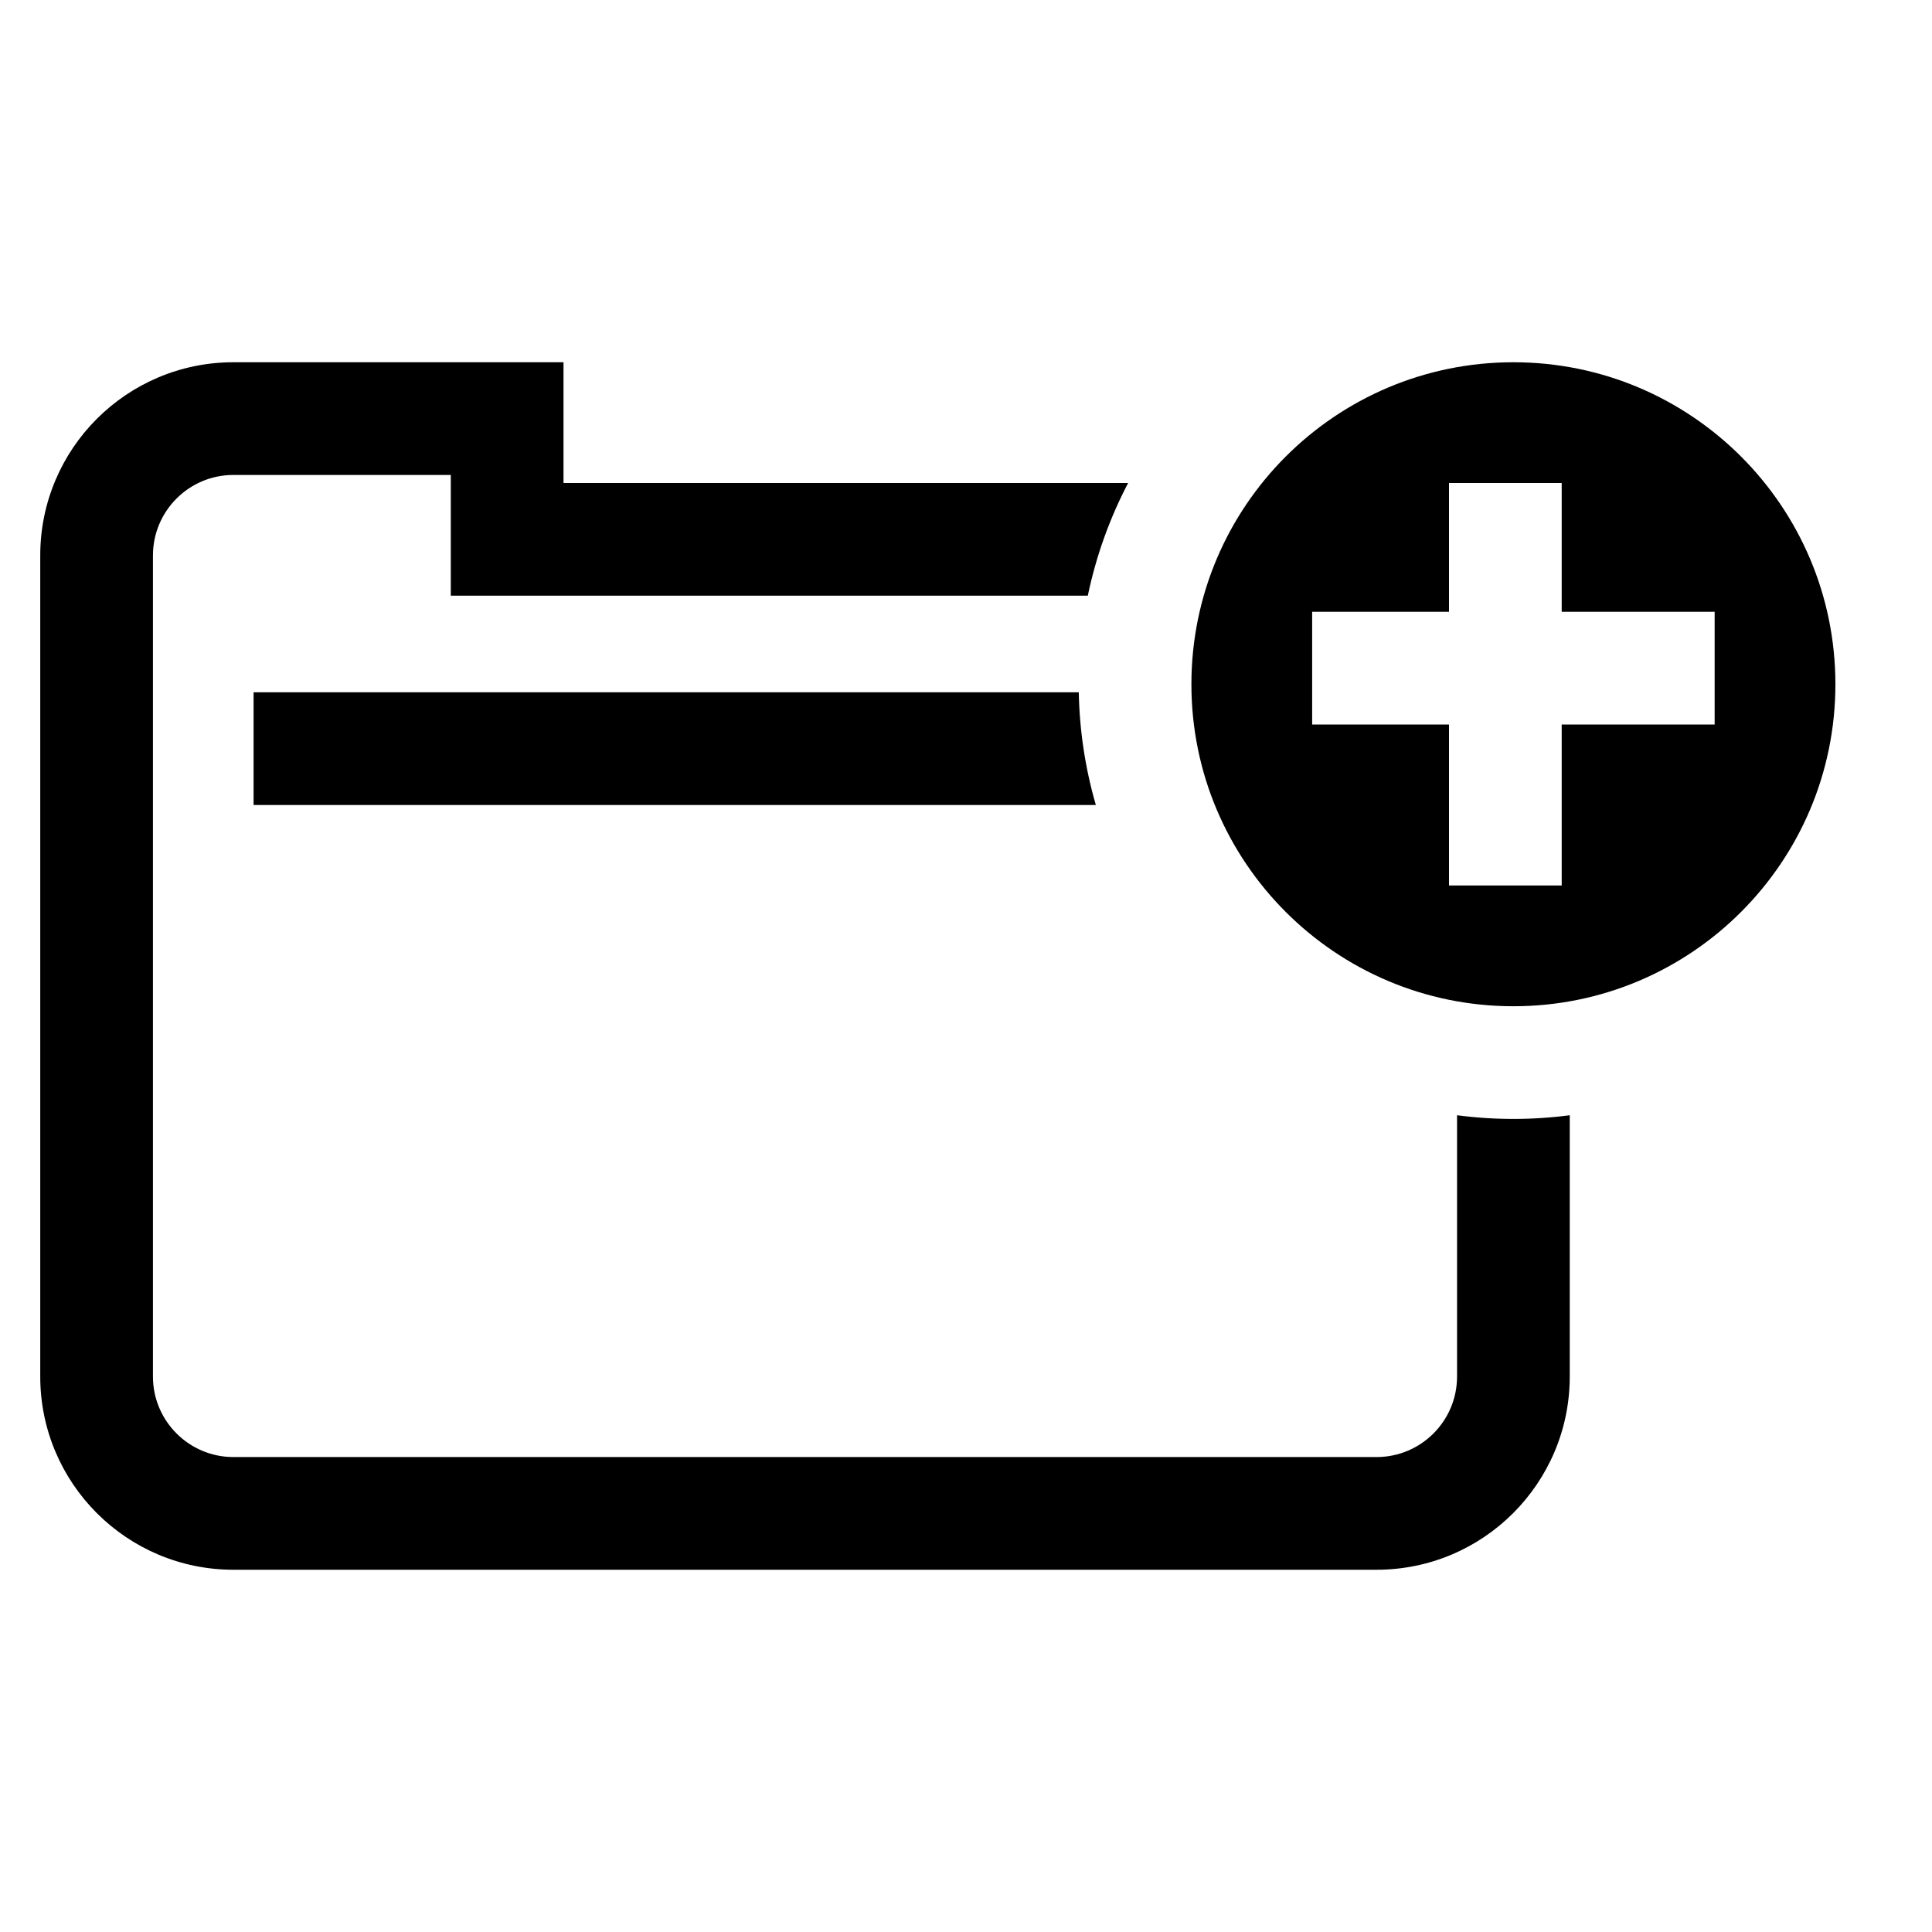
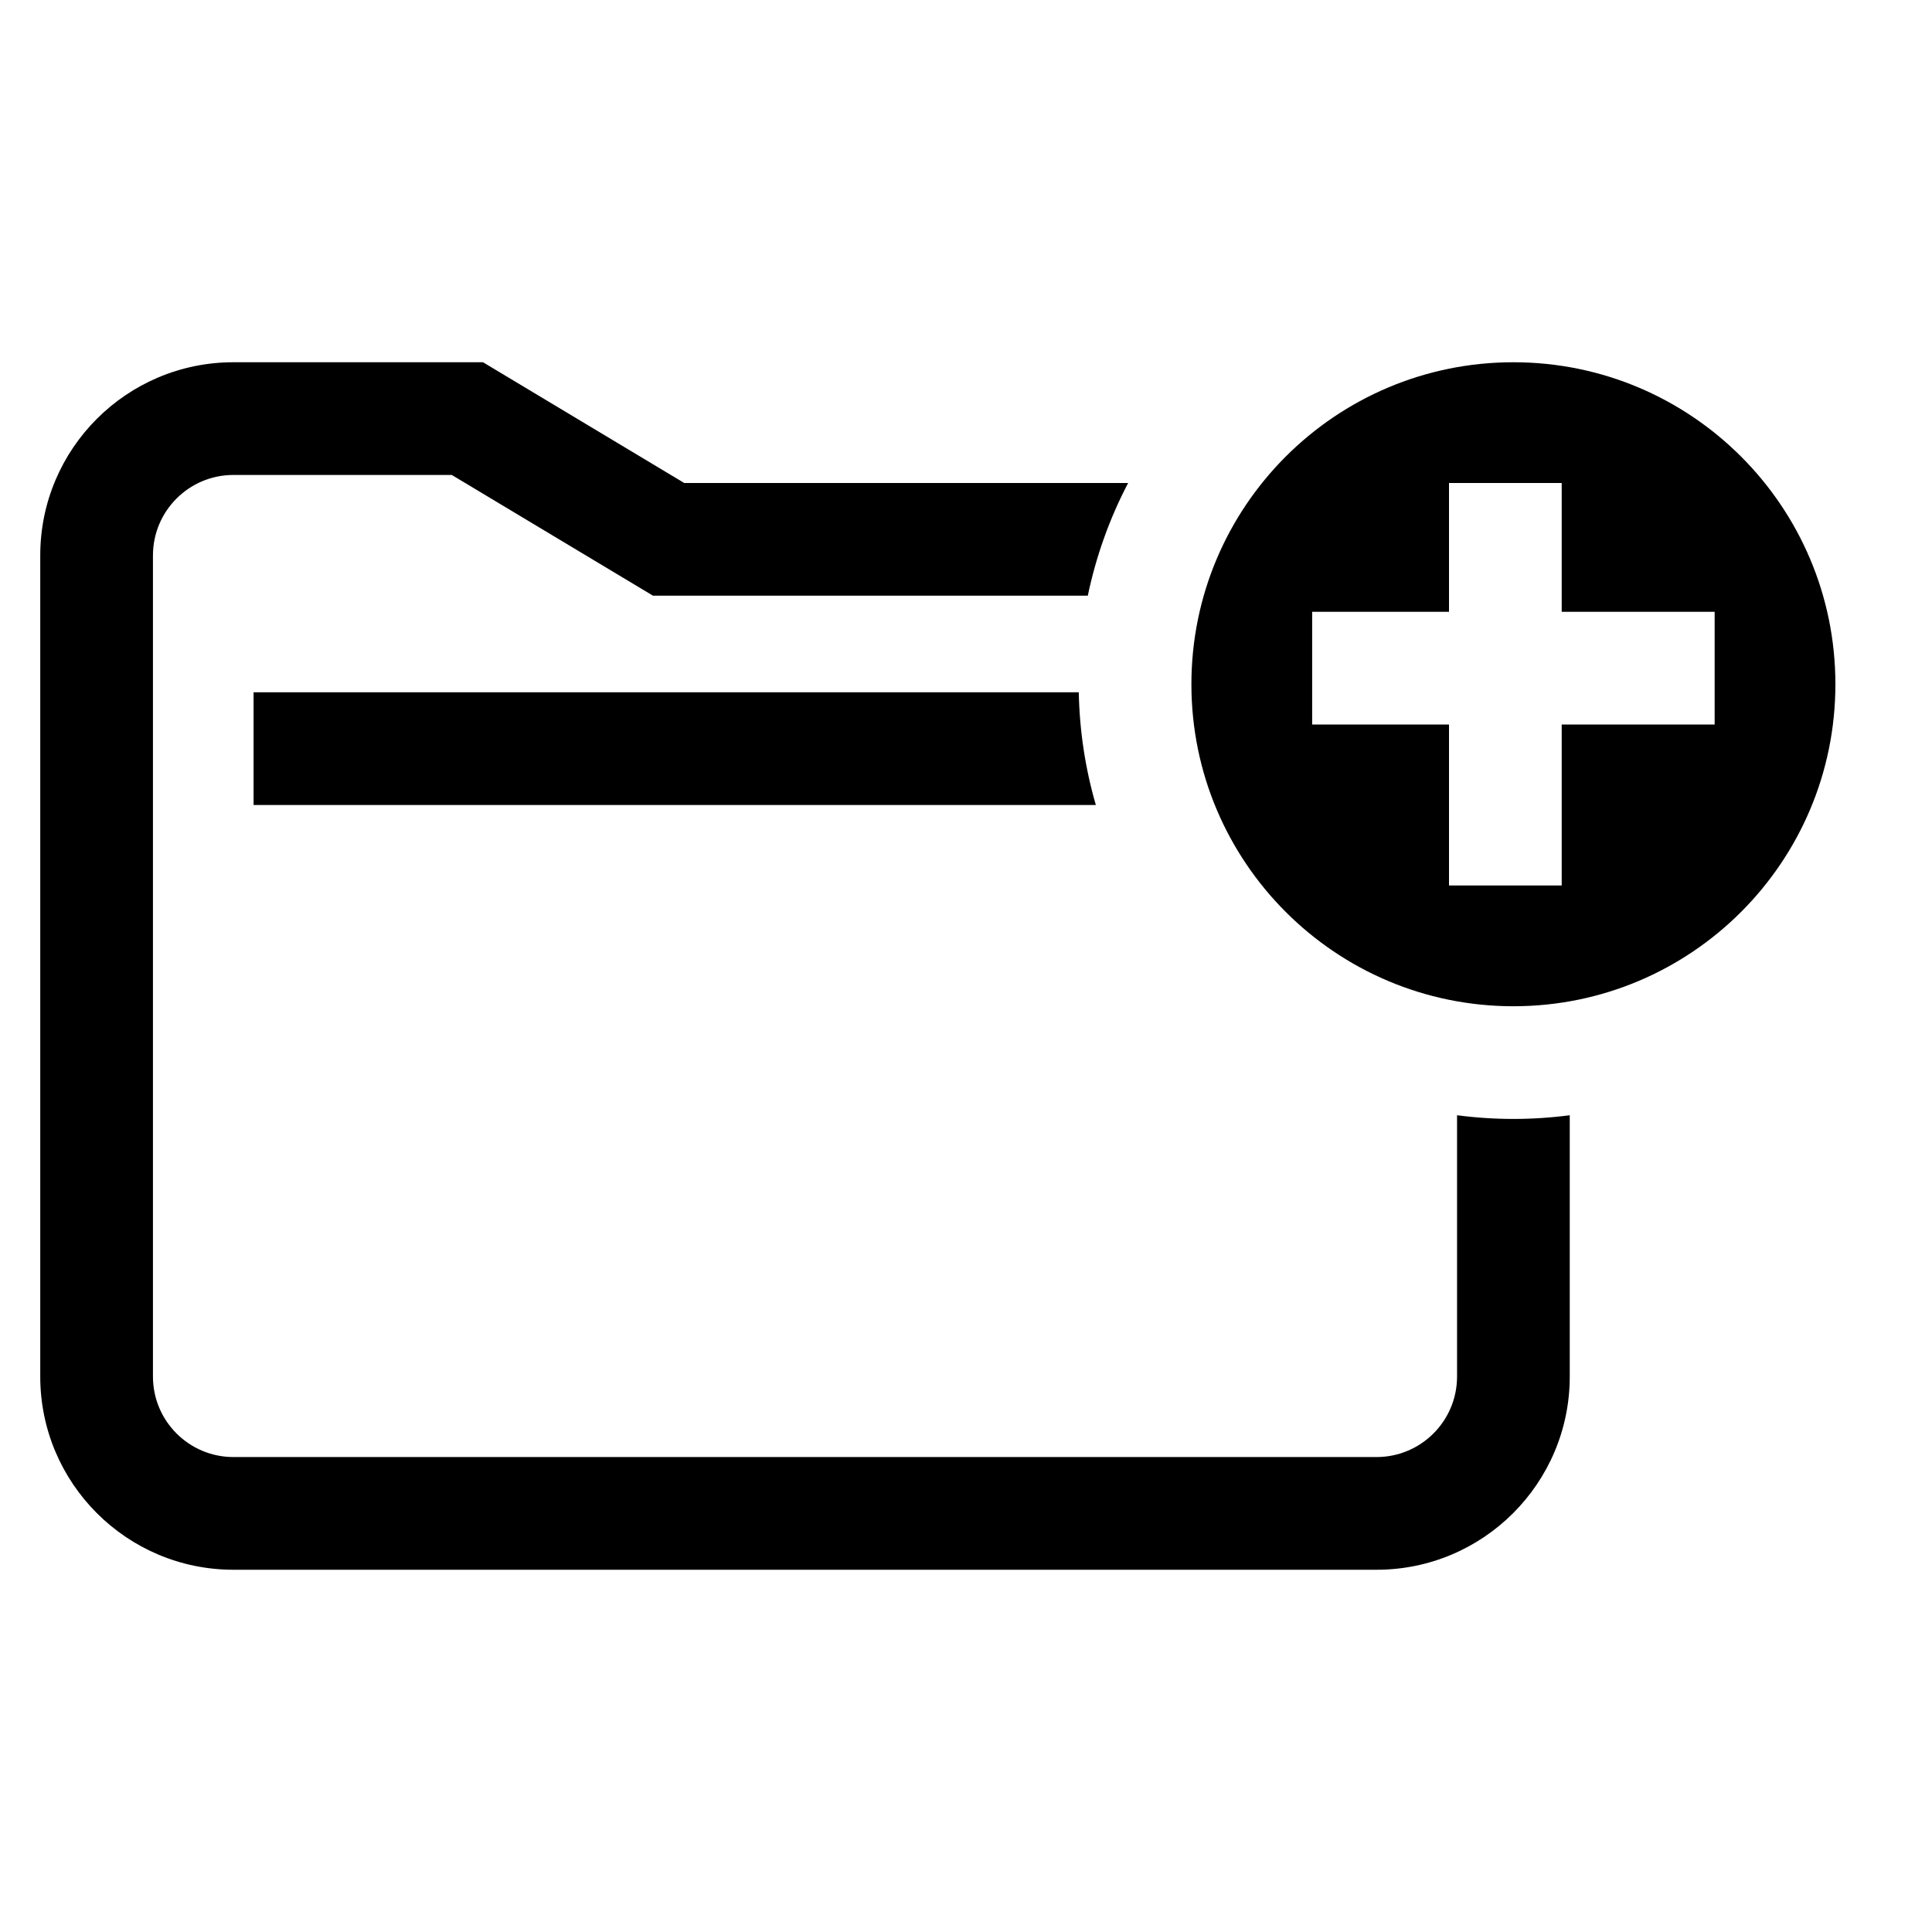
<svg xmlns="http://www.w3.org/2000/svg" viewBox="0 0 24 24" width="24" height="24">
-   <path fill="#000000" d="M14.014 6 C13.783 6.441 13.615 6.912 13.513 7.4 L5.6 7.4 L5.6 5.9 L2.9 5.9 C2.348 5.9 1.9 6.348 1.9 6.9 L1.9 17.1 C1.9 17.652 2.348 18.1 2.9 18.1 L17.1 18.1 C17.652 18.1 18.1 17.652 18.1 17.1 L18.1 13.854 C18.565 13.915 19.035 13.915 19.5 13.854 L19.5 17.1 C19.5 18.425 18.425 19.5 17.1 19.5 L2.9 19.5 C1.575 19.5 0.5 18.425 0.5 17.1 L0.5 6.9 C0.5 5.574 1.575 4.5 2.9 4.5 L7 4.5 L7 6 Z" />
+   <path fill="#000000" d="M14.014 6 C13.783 6.441 13.615 6.912 13.513 7.4 L8.112 7.4 L5.612 5.9 L2.9 5.9 C2.348 5.9 1.9 6.348 1.9 6.9 L1.9 17.1 C1.9 17.652 2.348 18.1 2.9 18.1 L17.1 18.1 C17.652 18.1 18.1 17.652 18.1 17.1 L18.1 13.854 C18.565 13.915 19.035 13.915 19.5 13.854 L19.5 17.1 C19.5 18.425 18.425 19.5 17.1 19.5 L2.9 19.5 C1.575 19.5 0.5 18.425 0.5 17.1 L0.5 6.9 C0.5 5.574 1.575 4.5 2.9 4.5 L6 4.5 L8.5 6 Z" />
  <path fill="#000000" d="M3.15 8.6 L13.401 8.6 C13.41 9.074 13.481 9.545 13.613 10 L3.15 10 Z" />
  <path fill="#000000" d="M18.8 4.5 C21.009 4.5 22.8 6.291 22.8 8.5 C22.8 10.709 21.009 12.5 18.8 12.5 C16.591 12.5 14.8 10.709 14.8 8.5 C14.8 6.291 16.591 4.5 18.8 4.5 Z M18 6 L18 7.6 L16.3 7.6 L16.3 9 L18 9 L18 11 L19.4 11 L19.4 9 L21.3 9 L21.3 7.6 L19.4 7.6 L19.4 6 Z" />
</svg>
